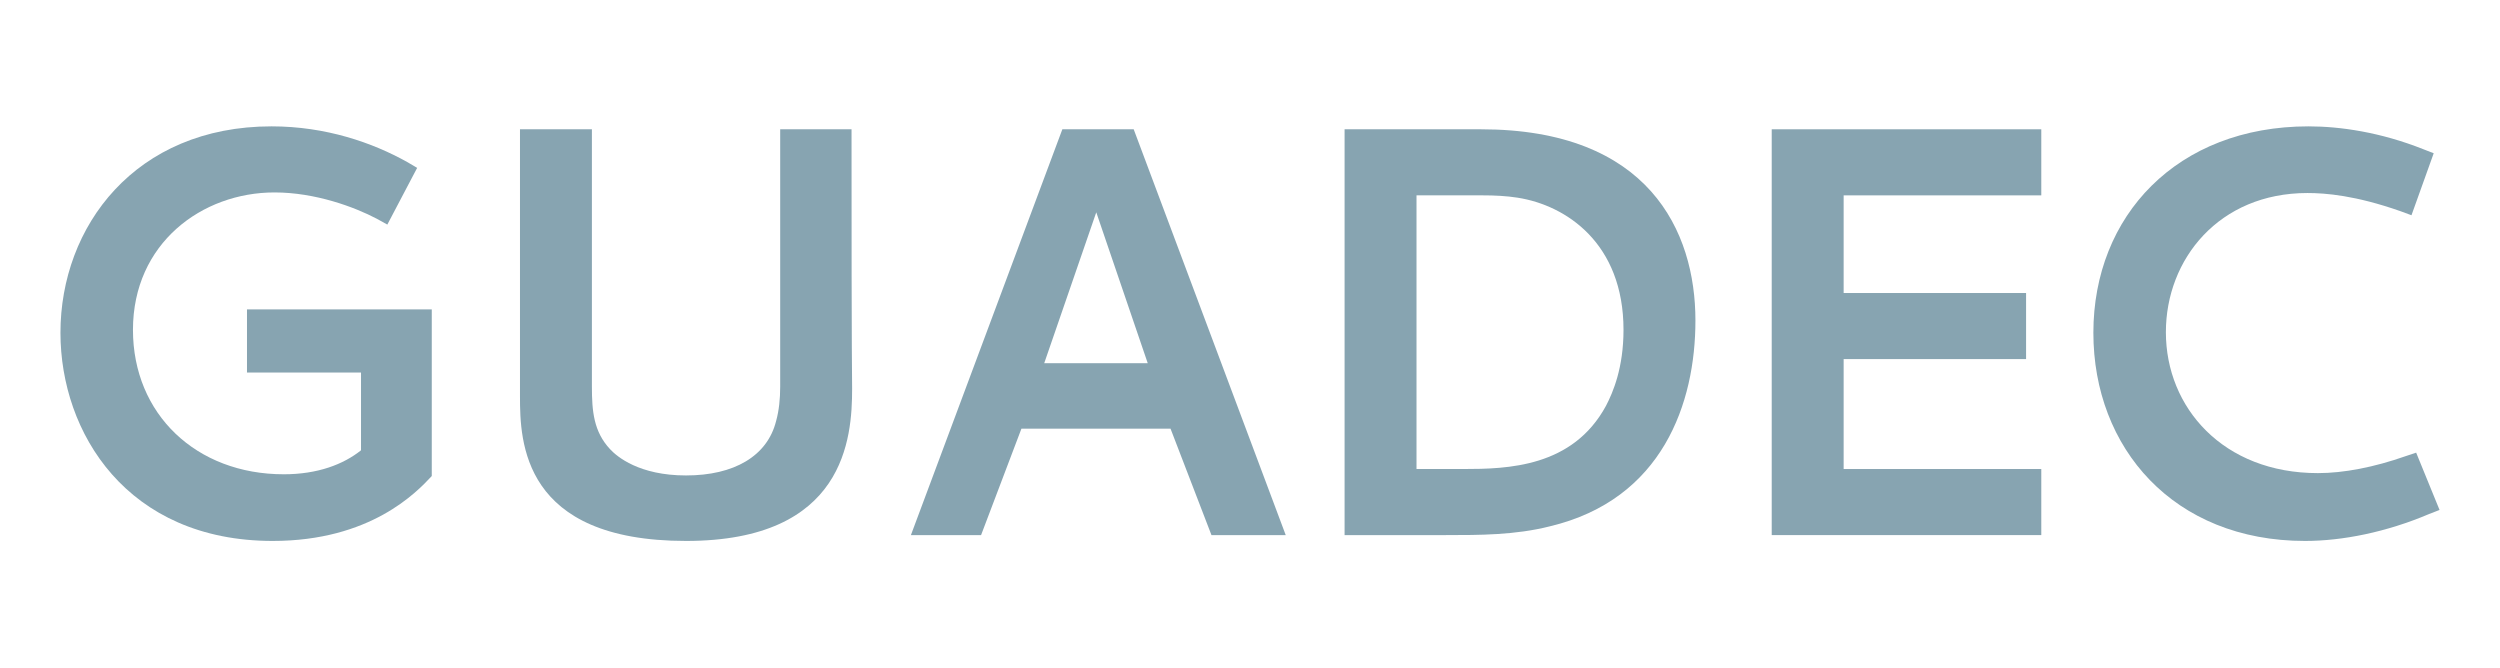
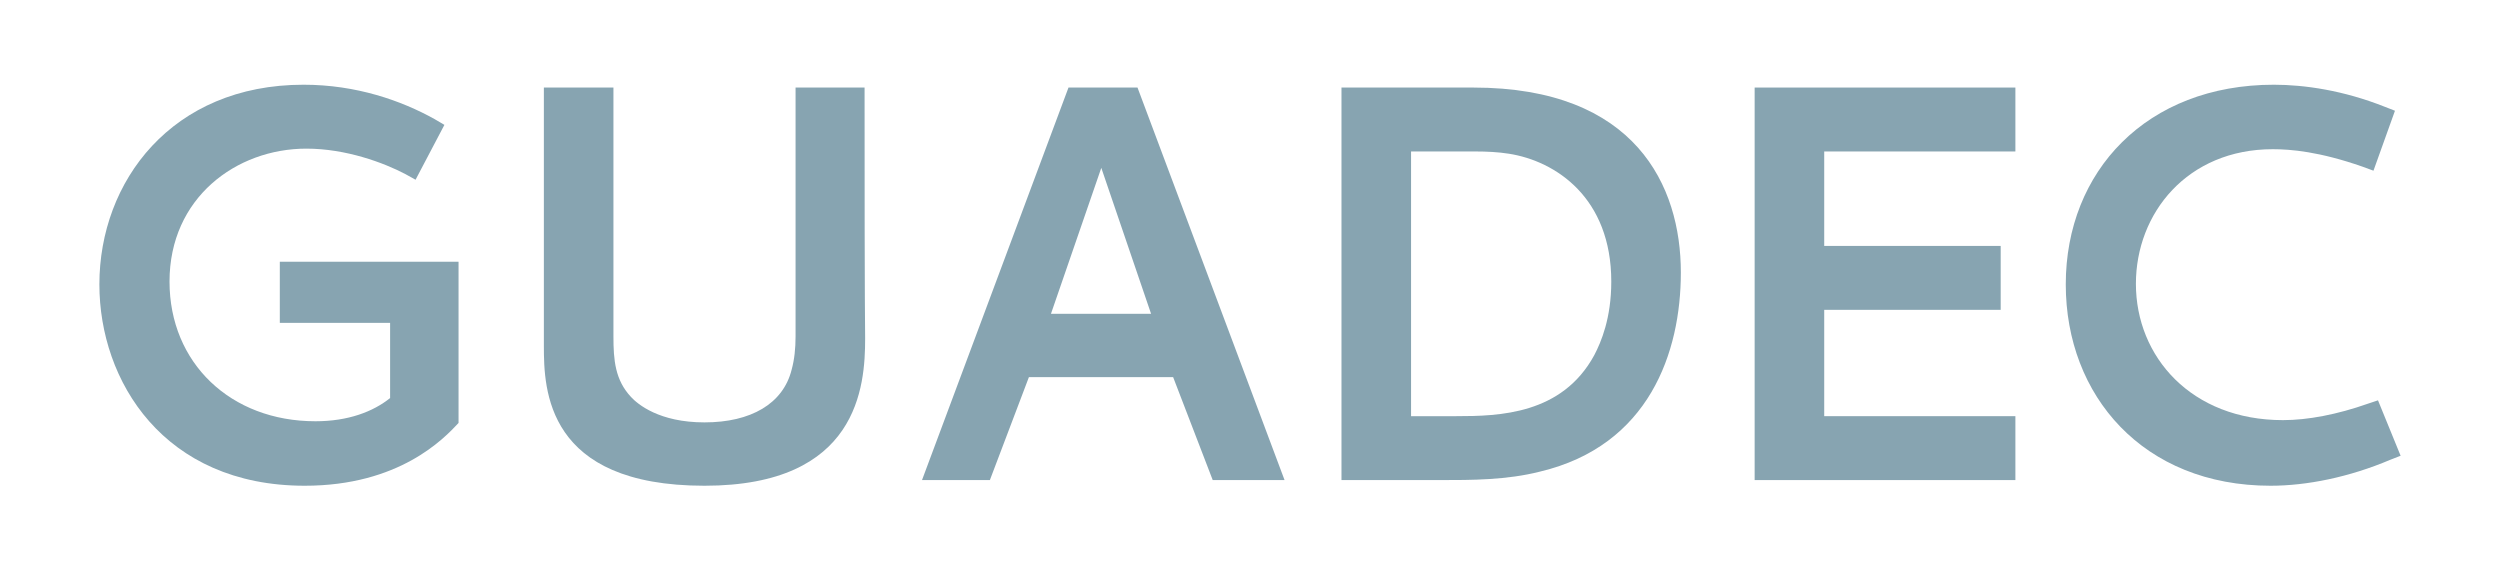
- <svg xmlns="http://www.w3.org/2000/svg" width="75.071mm" height="20.038mm" viewBox="0 0 266 71" id="svg3516" version="1.1">
+ <svg xmlns="http://www.w3.org/2000/svg" width="155.222mm" height="35.419mm" viewBox="0 0 550 125.5" id="svg3516" version="1.1">
  <defs id="defs3518" />
-   <g id="layer1" transform="translate(12.06774,-398.9183)">
-     <g id="g7312" transform="matrix(0.7617504,0,0,0.7617504,-256.3217,68.38827)" style="fill:#87a4b1;fill-opacity:1">
+   <g id="layer1" transform="translate(16.56774,-344.4183)">
+     <g id="g7312" transform="matrix(1.523501,0,0,1.523501,-496.0758,-324.8918)" style="fill:#87a4b1;fill-opacity:1">
      <path style="font-style:normal;font-variant:normal;font-weight:bold;font-stretch:normal;font-size:81.677px;line-height:125%;font-family:Cantarell;-inkscape-font-specification:'Cantarell Bold';text-align:start;letter-spacing:0px;word-spacing:0px;writing-mode:lr-tb;text-anchor:start;fill:#87a4b1;fill-opacity:1;stroke:none" id="path8946" d="m 380.957,500.4 0,-23.278 -25.81,0 0,8.821 15.927,0 0,10.863 c -2.45,1.96 -6.044,3.349 -10.781,3.349 -12.252,0 -21.073,-8.413 -21.073,-20.174 0,-12.088 9.638,-19.194 19.766,-19.194 5.717,0 11.19,2.042 14.293,3.675 l 1.47,0.817 4.166,-7.923 -1.389,-0.817 c -4.819,-2.695 -11.353,-4.982 -18.949,-4.982 -19.031,0 -29.485,13.967 -29.485,28.832 0,13.967 9.311,29.077 29.649,29.077 13.64,0 20.093,-6.779 22.216,-9.066" />
      <path style="font-style:normal;font-variant:normal;font-weight:bold;font-stretch:normal;font-size:81.677px;line-height:125%;font-family:Cantarell;-inkscape-font-specification:'Cantarell Bold';text-align:start;letter-spacing:0px;word-spacing:0px;writing-mode:lr-tb;text-anchor:start;fill:#87a4b1;fill-opacity:1;stroke:none" id="path8948" d="m 416.475,509.466 c 22.216,0 23.196,-14.375 23.196,-21.236 0,-3.675 -0.082,-4e-5 -0.082,-36.265 l -9.965,0 0,35.938 c 0,1.715 -0.163,3.349 -0.572,4.819 -1.225,4.901 -5.881,7.596 -12.578,7.596 -6.534,0 -9.638,-2.614 -10.618,-3.675 -2.287,-2.45 -2.532,-5.309 -2.532,-8.739 l 0,-35.938 -10.046,0 0,36.836 0,0.49 c 0,6.289 0.327,20.174 23.196,20.174" />
      <path style="font-style:normal;font-variant:normal;font-weight:bold;font-stretch:normal;font-size:81.677px;line-height:125%;font-family:Cantarell;-inkscape-font-specification:'Cantarell Bold';text-align:start;letter-spacing:0px;word-spacing:0px;writing-mode:lr-tb;text-anchor:start;fill:#87a4b1;fill-opacity:1;stroke:none" id="path8950" d="m 469.036,451.966 -21.154,56.684 9.801,0 5.636,-14.865 20.828,0 5.717,14.865 10.373,0 -21.236,-56.684 -9.965,0 m 11.925,32.671 -14.457,0 7.269,-21.073 7.188,21.073" />
      <path style="font-style:normal;font-variant:normal;font-weight:bold;font-stretch:normal;font-size:81.677px;line-height:125%;font-family:Cantarell;-inkscape-font-specification:'Cantarell Bold';text-align:start;letter-spacing:0px;word-spacing:0px;writing-mode:lr-tb;text-anchor:start;fill:#87a4b1;fill-opacity:1;stroke:none" id="path8952" d="m 527.732,461.195 c 1.715,0 3.349,0.082 4.901,0.327 6.779,1.062 14.784,6.371 14.784,18.459 0,5.309 -1.47,8.739 -2.45,10.618 -4.656,8.576 -13.722,8.821 -19.929,8.821 l -6.534,0 0,-38.225 9.229,0 m -0.245,-9.229 -19.031,0 0,56.684 14.13,0 c 4.737,0 9.72,0 14.539,-1.225 15.764,-3.757 20.337,-17.234 20.337,-28.75 0,-12.497 -6.534,-26.708 -29.975,-26.708" />
      <path style="font-style:normal;font-variant:normal;font-weight:bold;font-stretch:normal;font-size:81.677px;line-height:125%;font-family:Cantarell;-inkscape-font-specification:'Cantarell Bold';text-align:start;letter-spacing:0px;word-spacing:0px;writing-mode:lr-tb;text-anchor:start;fill:#87a4b1;fill-opacity:1;stroke:none" id="path8954" d="m 568.119,508.649 37.653,0 0,-9.229 -27.607,0 0,-15.355 25.483,0 0,-9.229 -25.483,0 0,-13.64 27.607,0 0,-9.229 -37.653,0 0,56.684" />
      <path style="font-style:normal;font-variant:normal;font-weight:bold;font-stretch:normal;font-size:81.677px;line-height:125%;font-family:Cantarell;-inkscape-font-specification:'Cantarell Bold';text-align:start;letter-spacing:0px;word-spacing:0px;writing-mode:lr-tb;text-anchor:start;fill:#87a4b1;fill-opacity:1;stroke:none" id="path8956" d="m 643.104,451.557 c -18.377,0 -30.057,12.497 -30.057,28.832 0,16.09 11.19,29.077 29.567,29.077 5.227,0 11.353,-1.225 17.316,-3.757 l 1.47,-0.572 -3.267,-8.004 -1.47,0.49 c -4.411,1.552 -8.658,2.369 -12.252,2.369 -13.232,0 -21.236,-9.148 -21.236,-19.684 0,-10.21 7.433,-19.439 19.766,-19.439 2.532,0 6.698,0.327 12.987,2.532 l 1.552,0.572 3.104,-8.658 -1.47,-0.572 c -5.962,-2.369 -11.598,-3.185 -16.009,-3.185" />
    </g>
  </g>
</svg>
